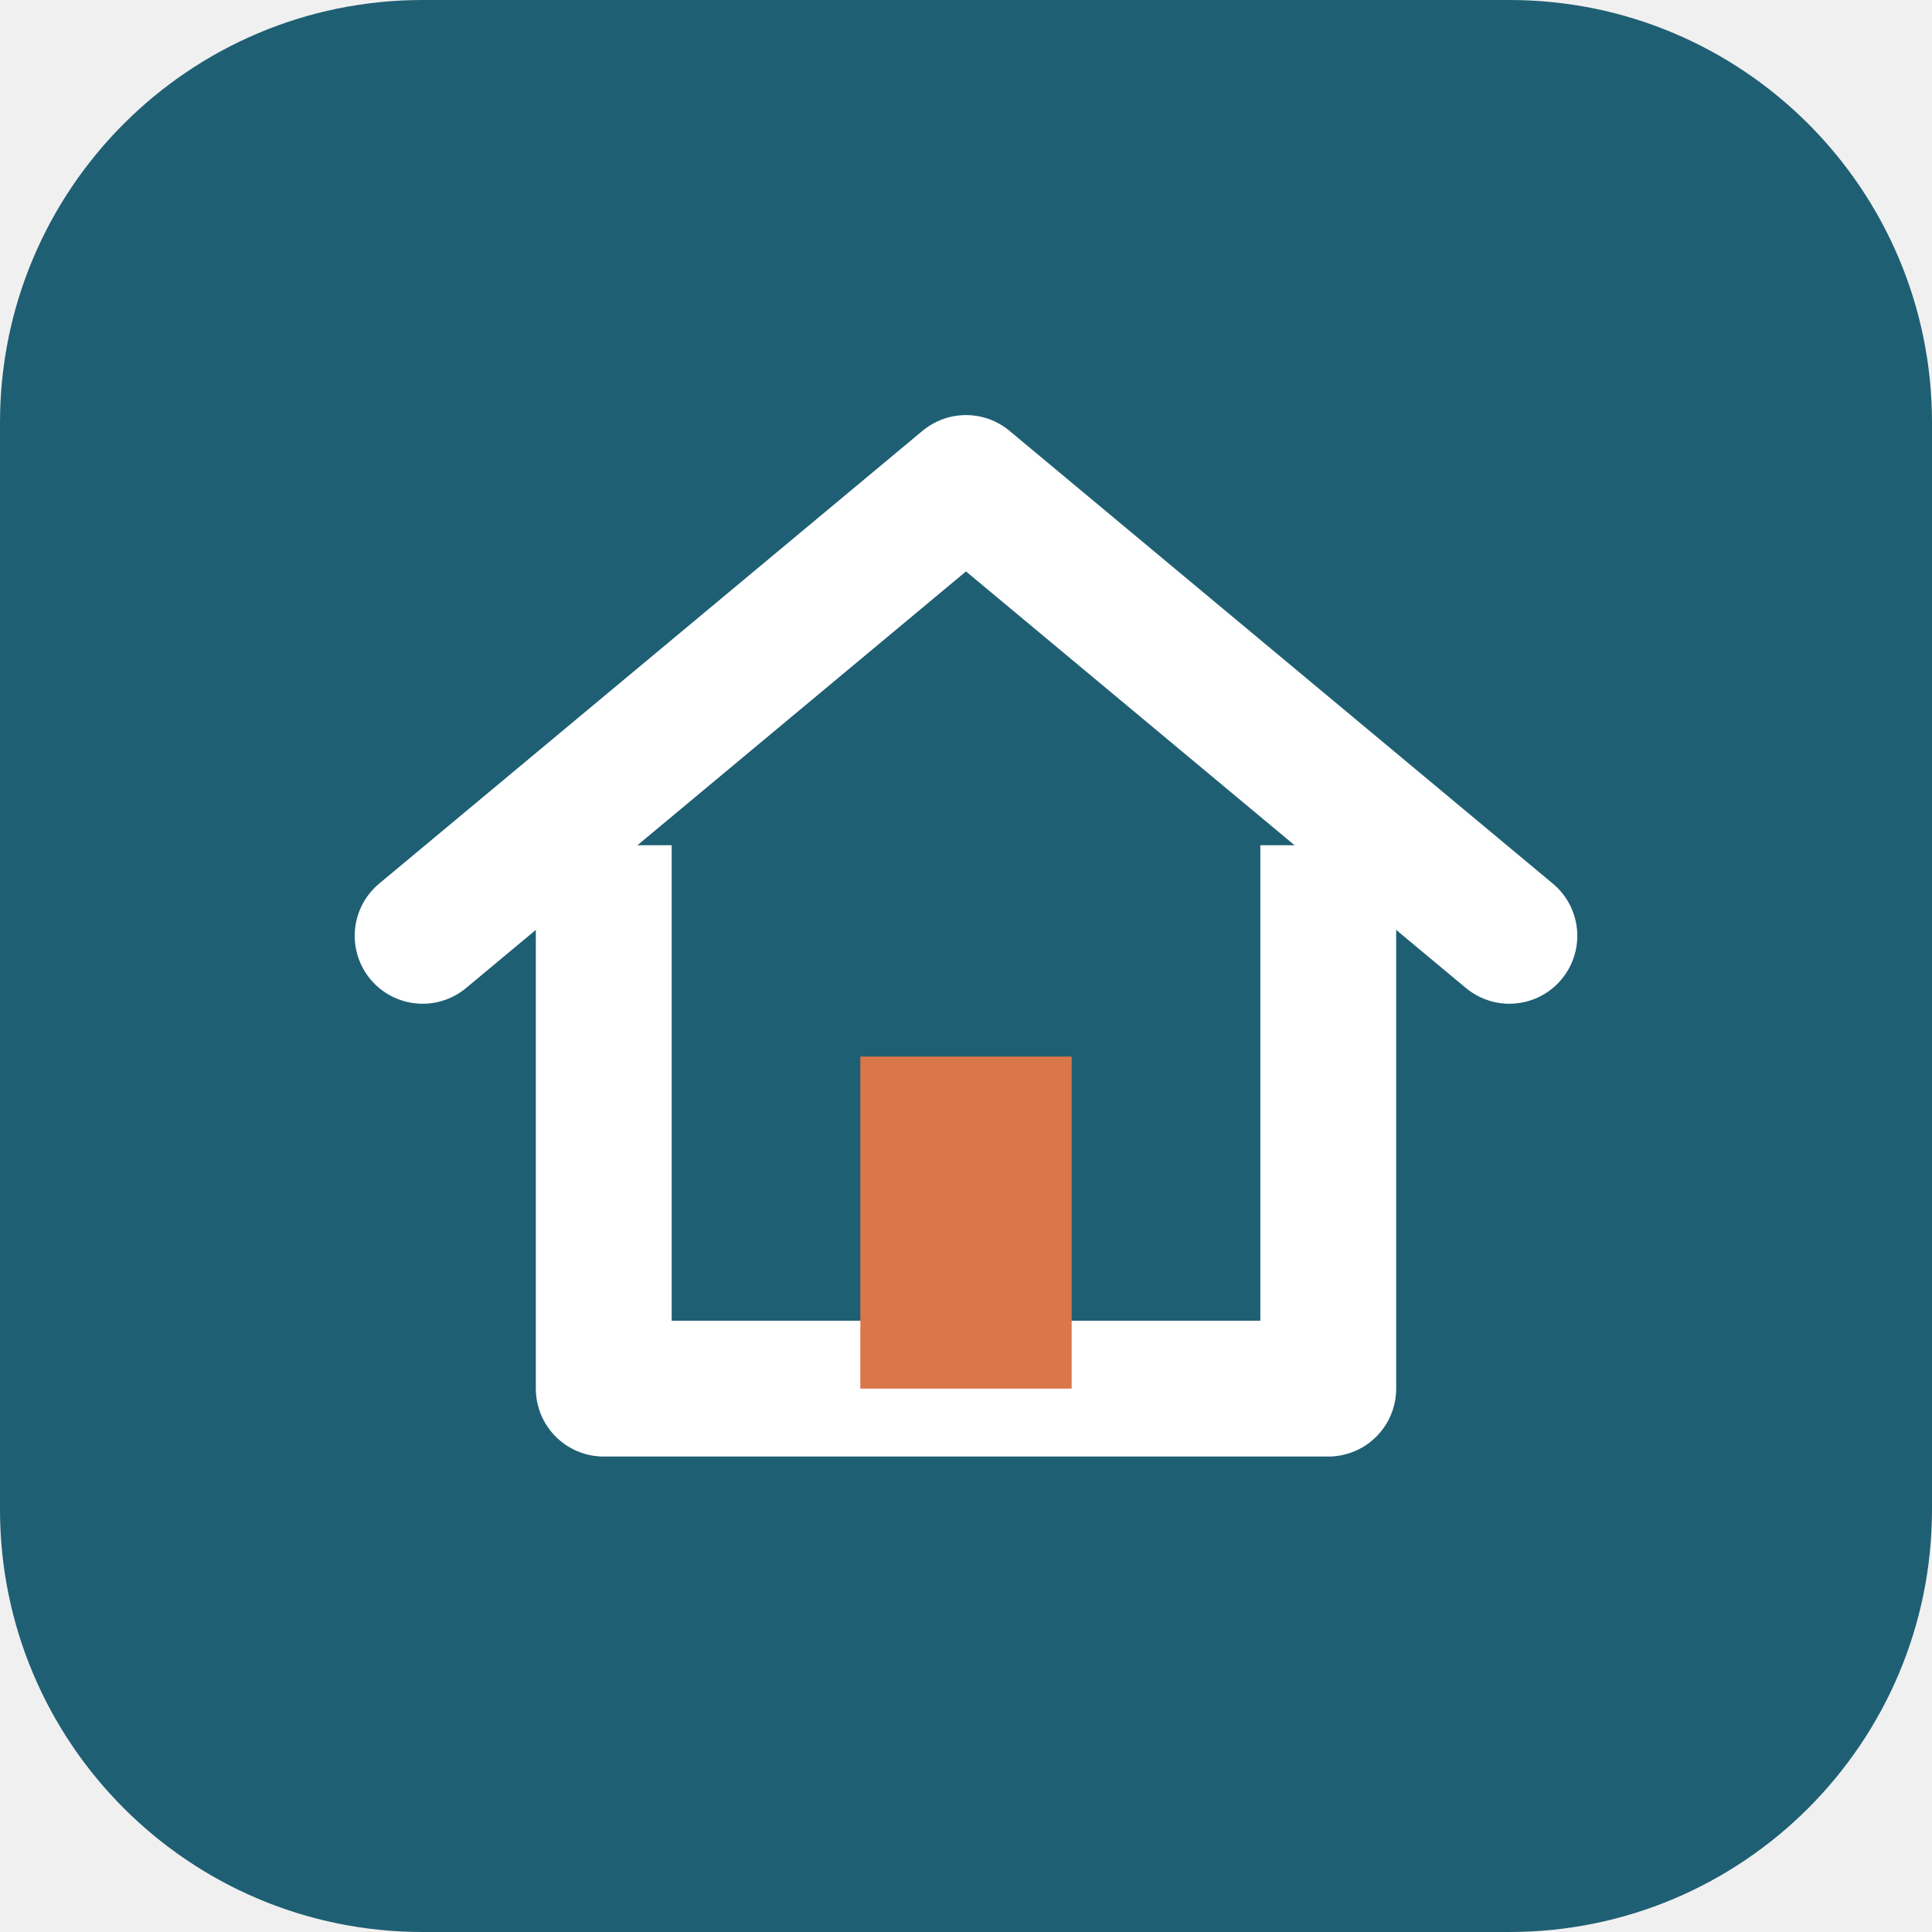
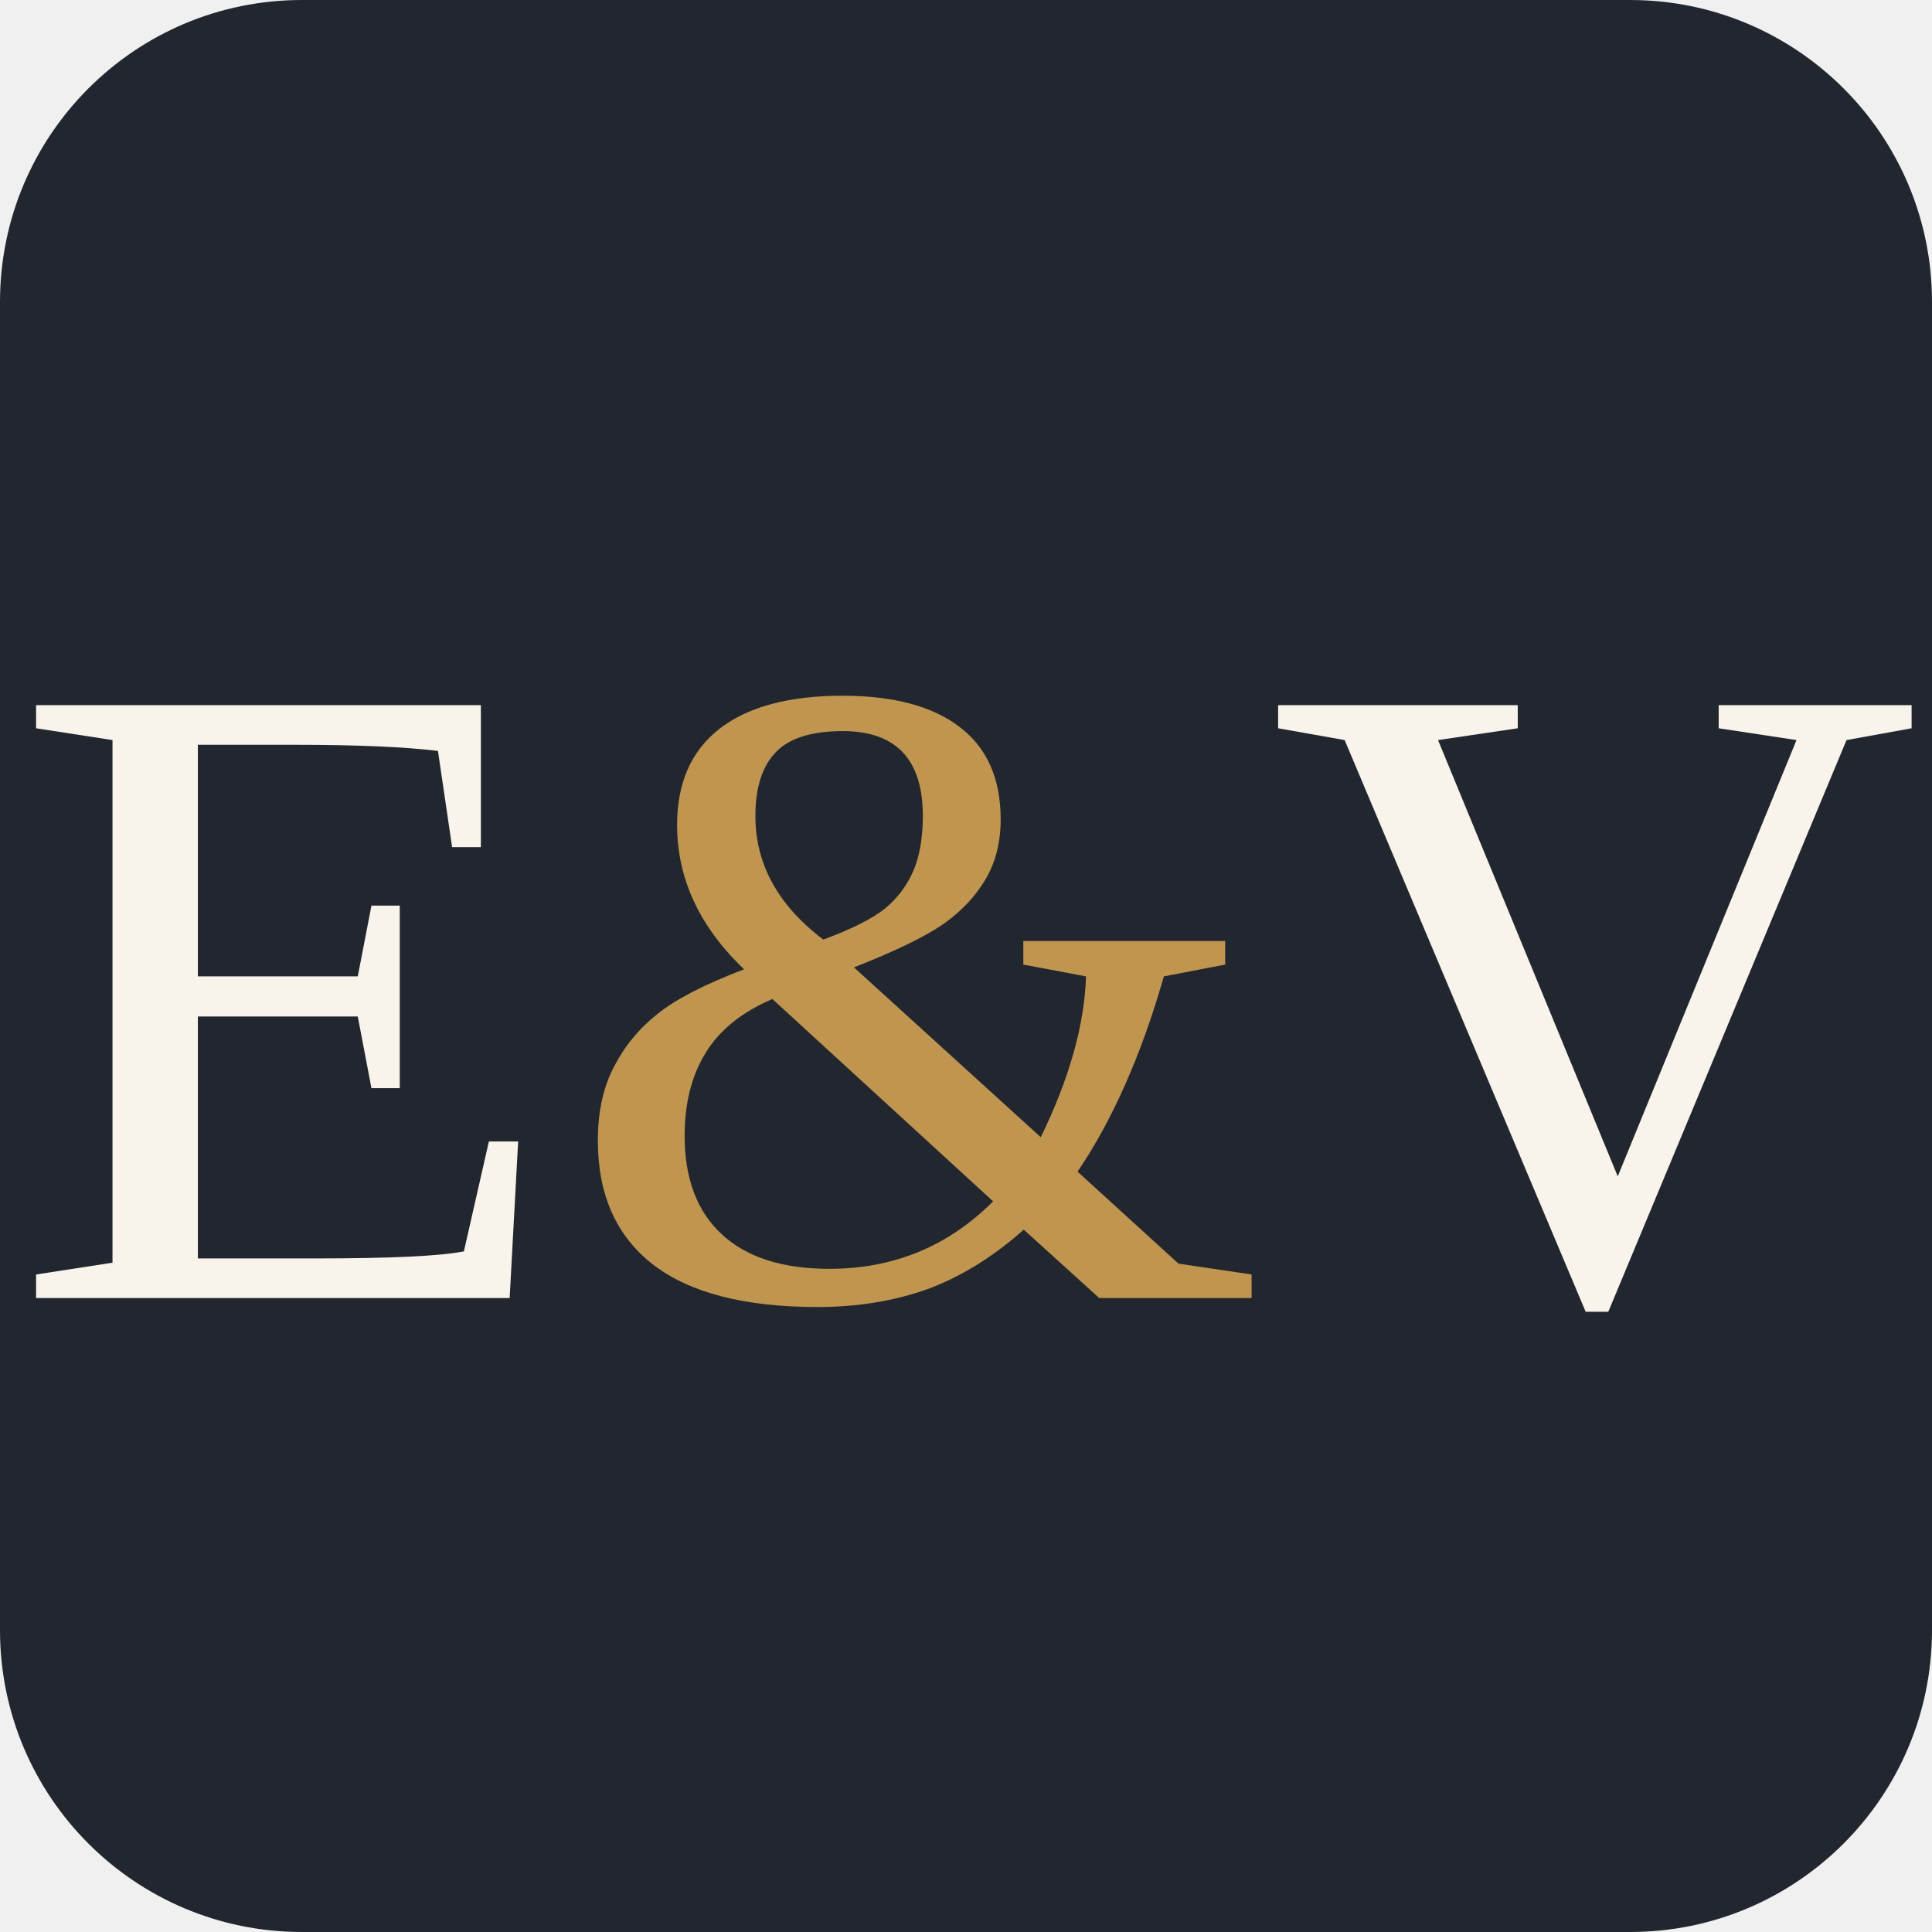
<svg xmlns="http://www.w3.org/2000/svg" viewBox="0 0 64 64">
-   <rect width="64" height="64" rx="14" fill="#1f5f74" />
-   <path d="M14 31 32 16l18 15" fill="none" stroke="#fff" stroke-width="4.5" stroke-linecap="round" stroke-linejoin="round" />
-   <path d="M20 28v18h24V28" fill="none" stroke="#fff" stroke-width="4.5" stroke-linejoin="round" />
-   <rect x="28.5" y="35" width="7" height="11" fill="#d9774b" />
+   <rect width="64" height="64" rx="10" fill="#22272f" />
+   <text x="32" y="43" text-anchor="middle" font-family="Georgia, 'Times New Roman', serif" font-size="30" fill="#f8f4ec">E<tspan fill="#c0954f">&amp;</tspan>V</text>
</svg>
